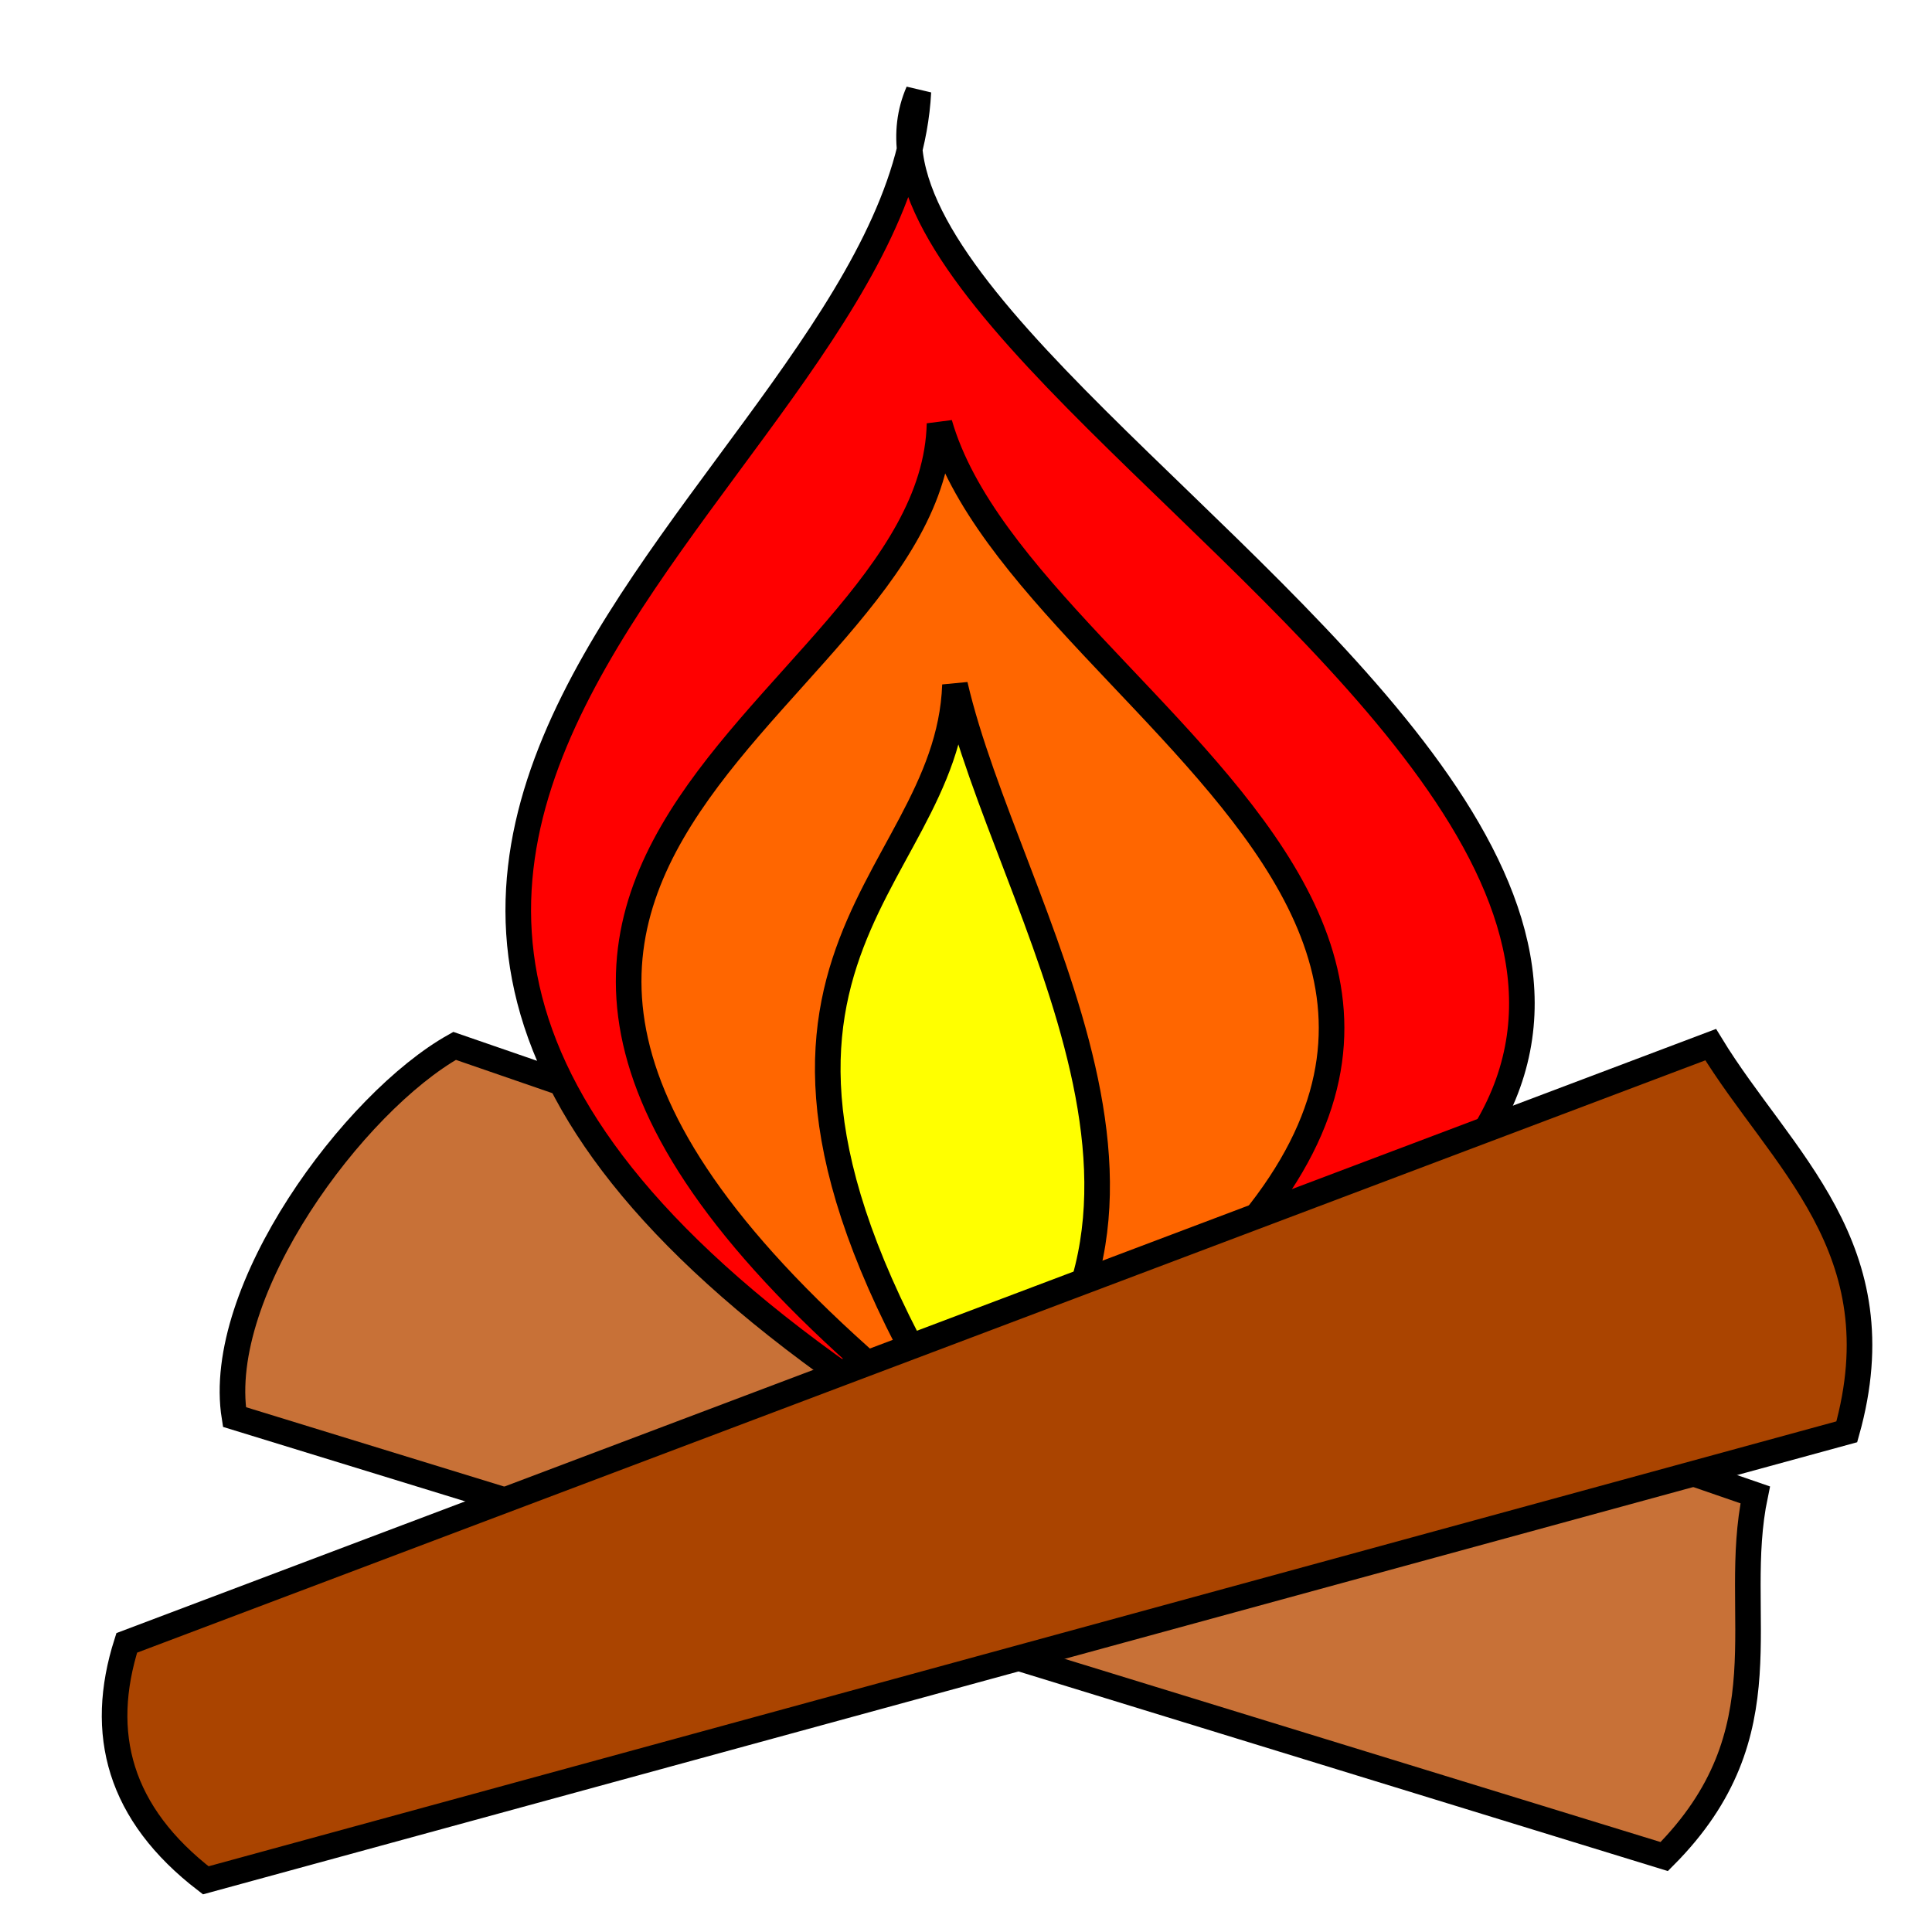
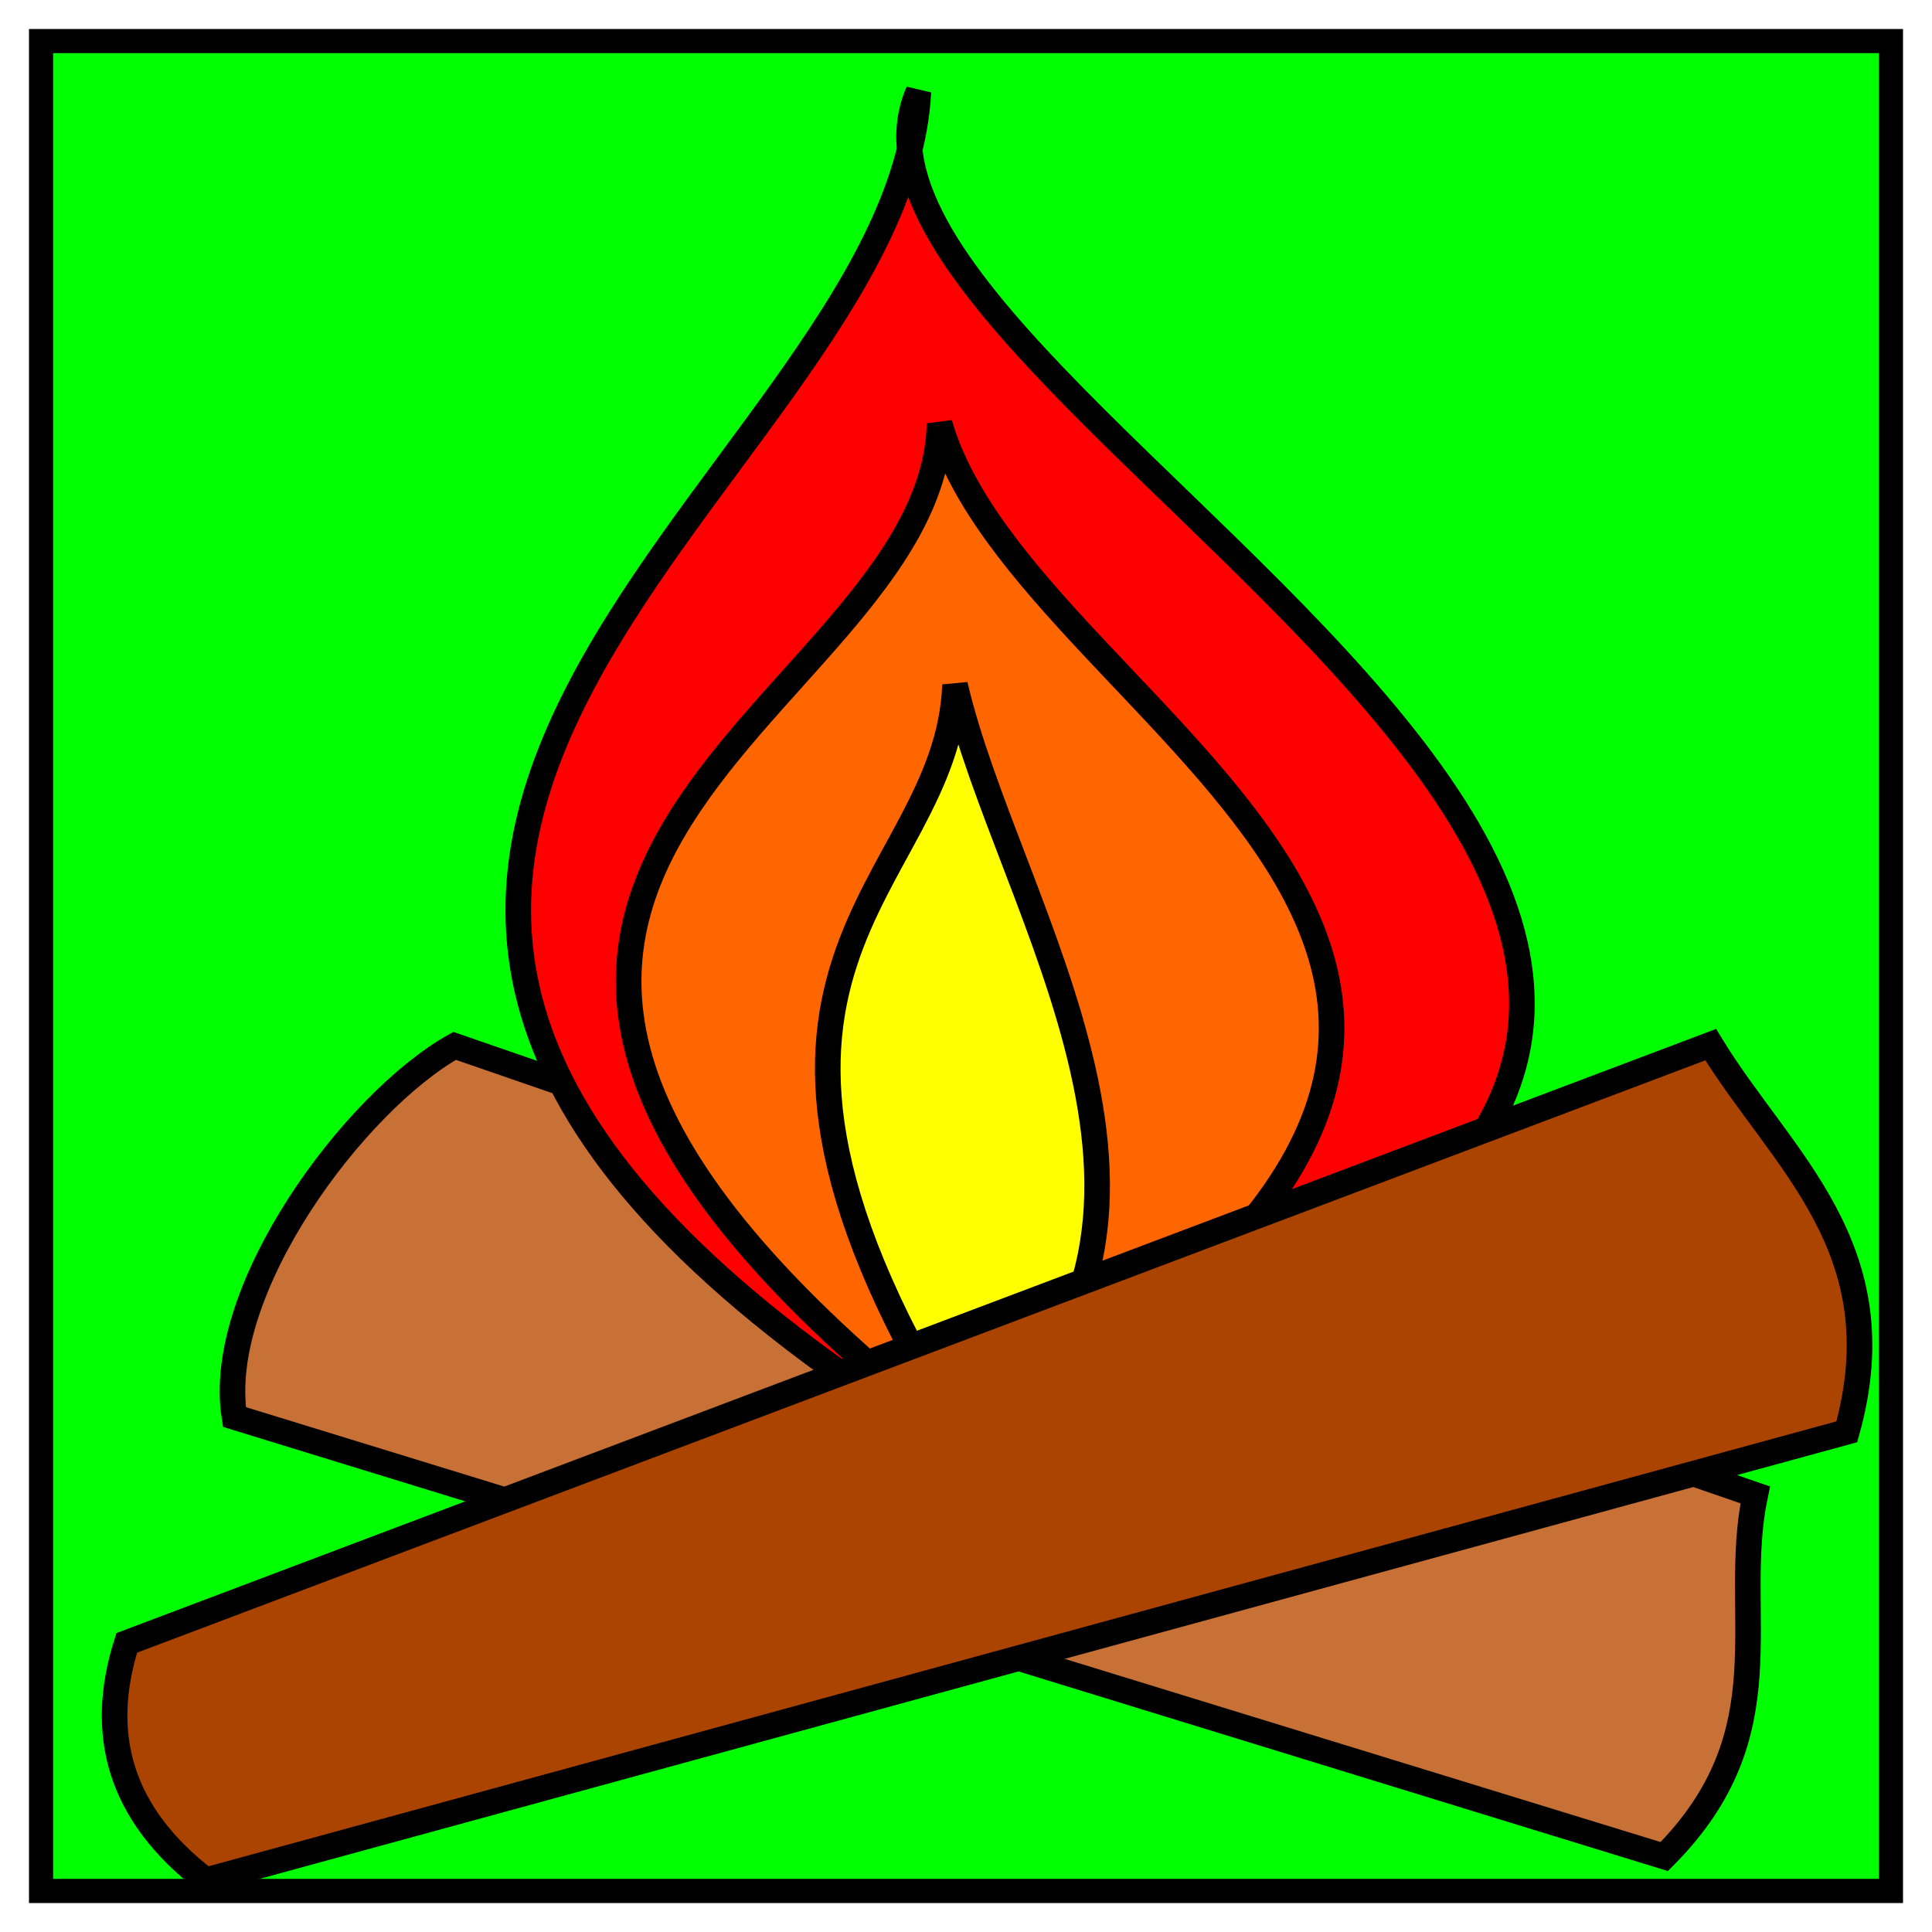
<svg xmlns="http://www.w3.org/2000/svg" width="20mm" height="20mm" viewBox="0 0 20 20" version="1.1" id="svg135">
  <defs id="defs132" />
  <g id="layer1">
+     <rect style="fill:#00ff00;fill-opacity:1;stroke:#000000;stroke-width:0.5;stroke-linecap:round;stroke-dasharray:none;paint-order:stroke fill markers;stop-color:#000000" id="rect3256" width="18.9" height="18.9" x="0.55" y="0.55" />
    <path style="fill:#c87137;stroke:#000000;stroke-width:0.265px;stroke-linecap:butt;stroke-linejoin:miter;stroke-opacity:1" d="M 2.427,14.669 C 2.217,13.36 3.664,11.411 4.706,10.827 l 13.464,4.648 c -0.261,1.246 0.343,2.456 -0.942,3.744 z" id="path4318" />
    <path style="fill:#ff0000;stroke:#000000;stroke-width:0.265px;stroke-linecap:butt;stroke-linejoin:miter;stroke-opacity:1" d="M 9.823,14.96 C 24.042,10.432 8.038,4.313 9.507,0.95 9.296,5.088 0.09,8.965 9.823,14.96 Z" id="path4322" />
    <path style="fill:#ff6600;stroke:#000000;stroke-width:0.265px;stroke-linecap:butt;stroke-linejoin:miter;stroke-opacity:1" d="M 10.041,14.988 C 18.188,10.063 10.634,7.546 9.726,4.385 9.656,7.486 2.316,9.024 10.041,14.988 Z" id="path4324" />
    <path style="fill:#ffff00;stroke:#000000;stroke-width:0.265px;stroke-linecap:butt;stroke-linejoin:miter;stroke-opacity:1" d="M 10.028,14.978 C 6.871,9.967 9.808,9.241 9.886,7.09 10.428,9.43 12.823,12.719 10.028,14.978 Z" id="path4326" />
    <path style="fill:#aa4400;stroke:#000000;stroke-width:0.265px;stroke-linecap:butt;stroke-linejoin:miter;stroke-opacity:1" d="M 1.312,17.007 17.709,10.814 c 0.726,1.191 1.943,2.104 1.409,4.008 L 2.13,19.465 C 1.232,18.775 1.013,17.945 1.312,17.007 Z" id="path4320" />
  </g>
</svg>
